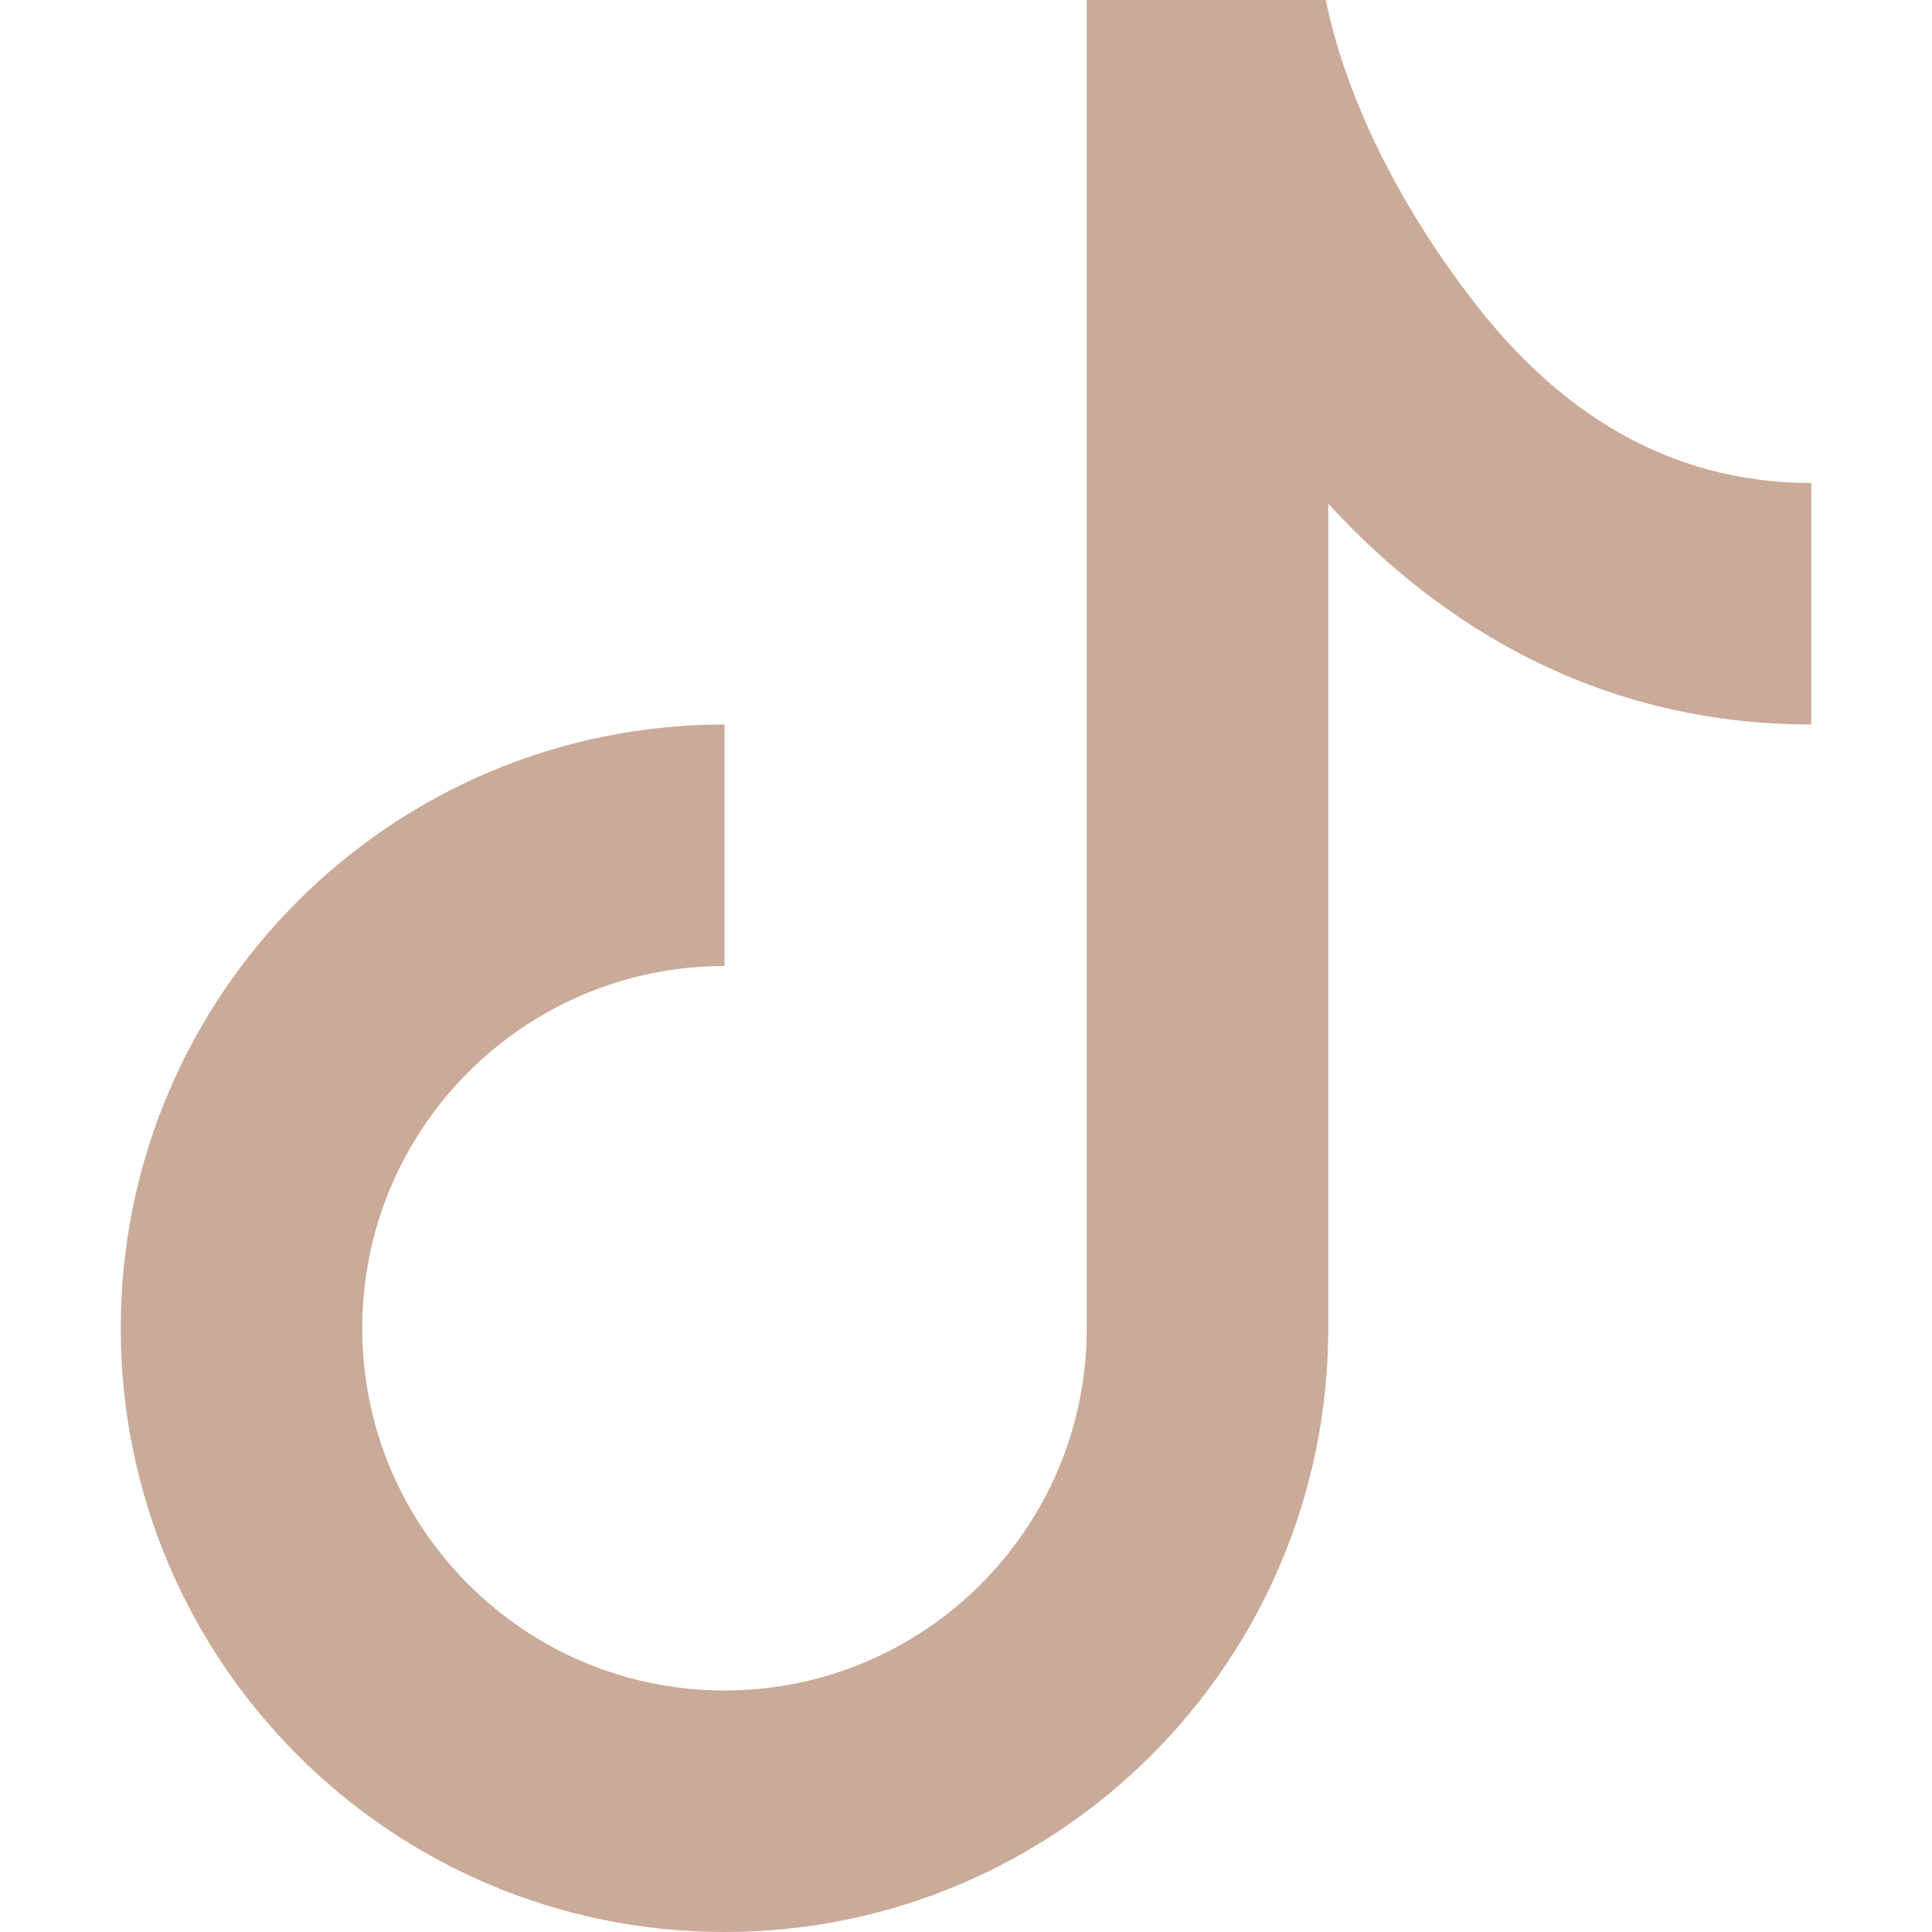
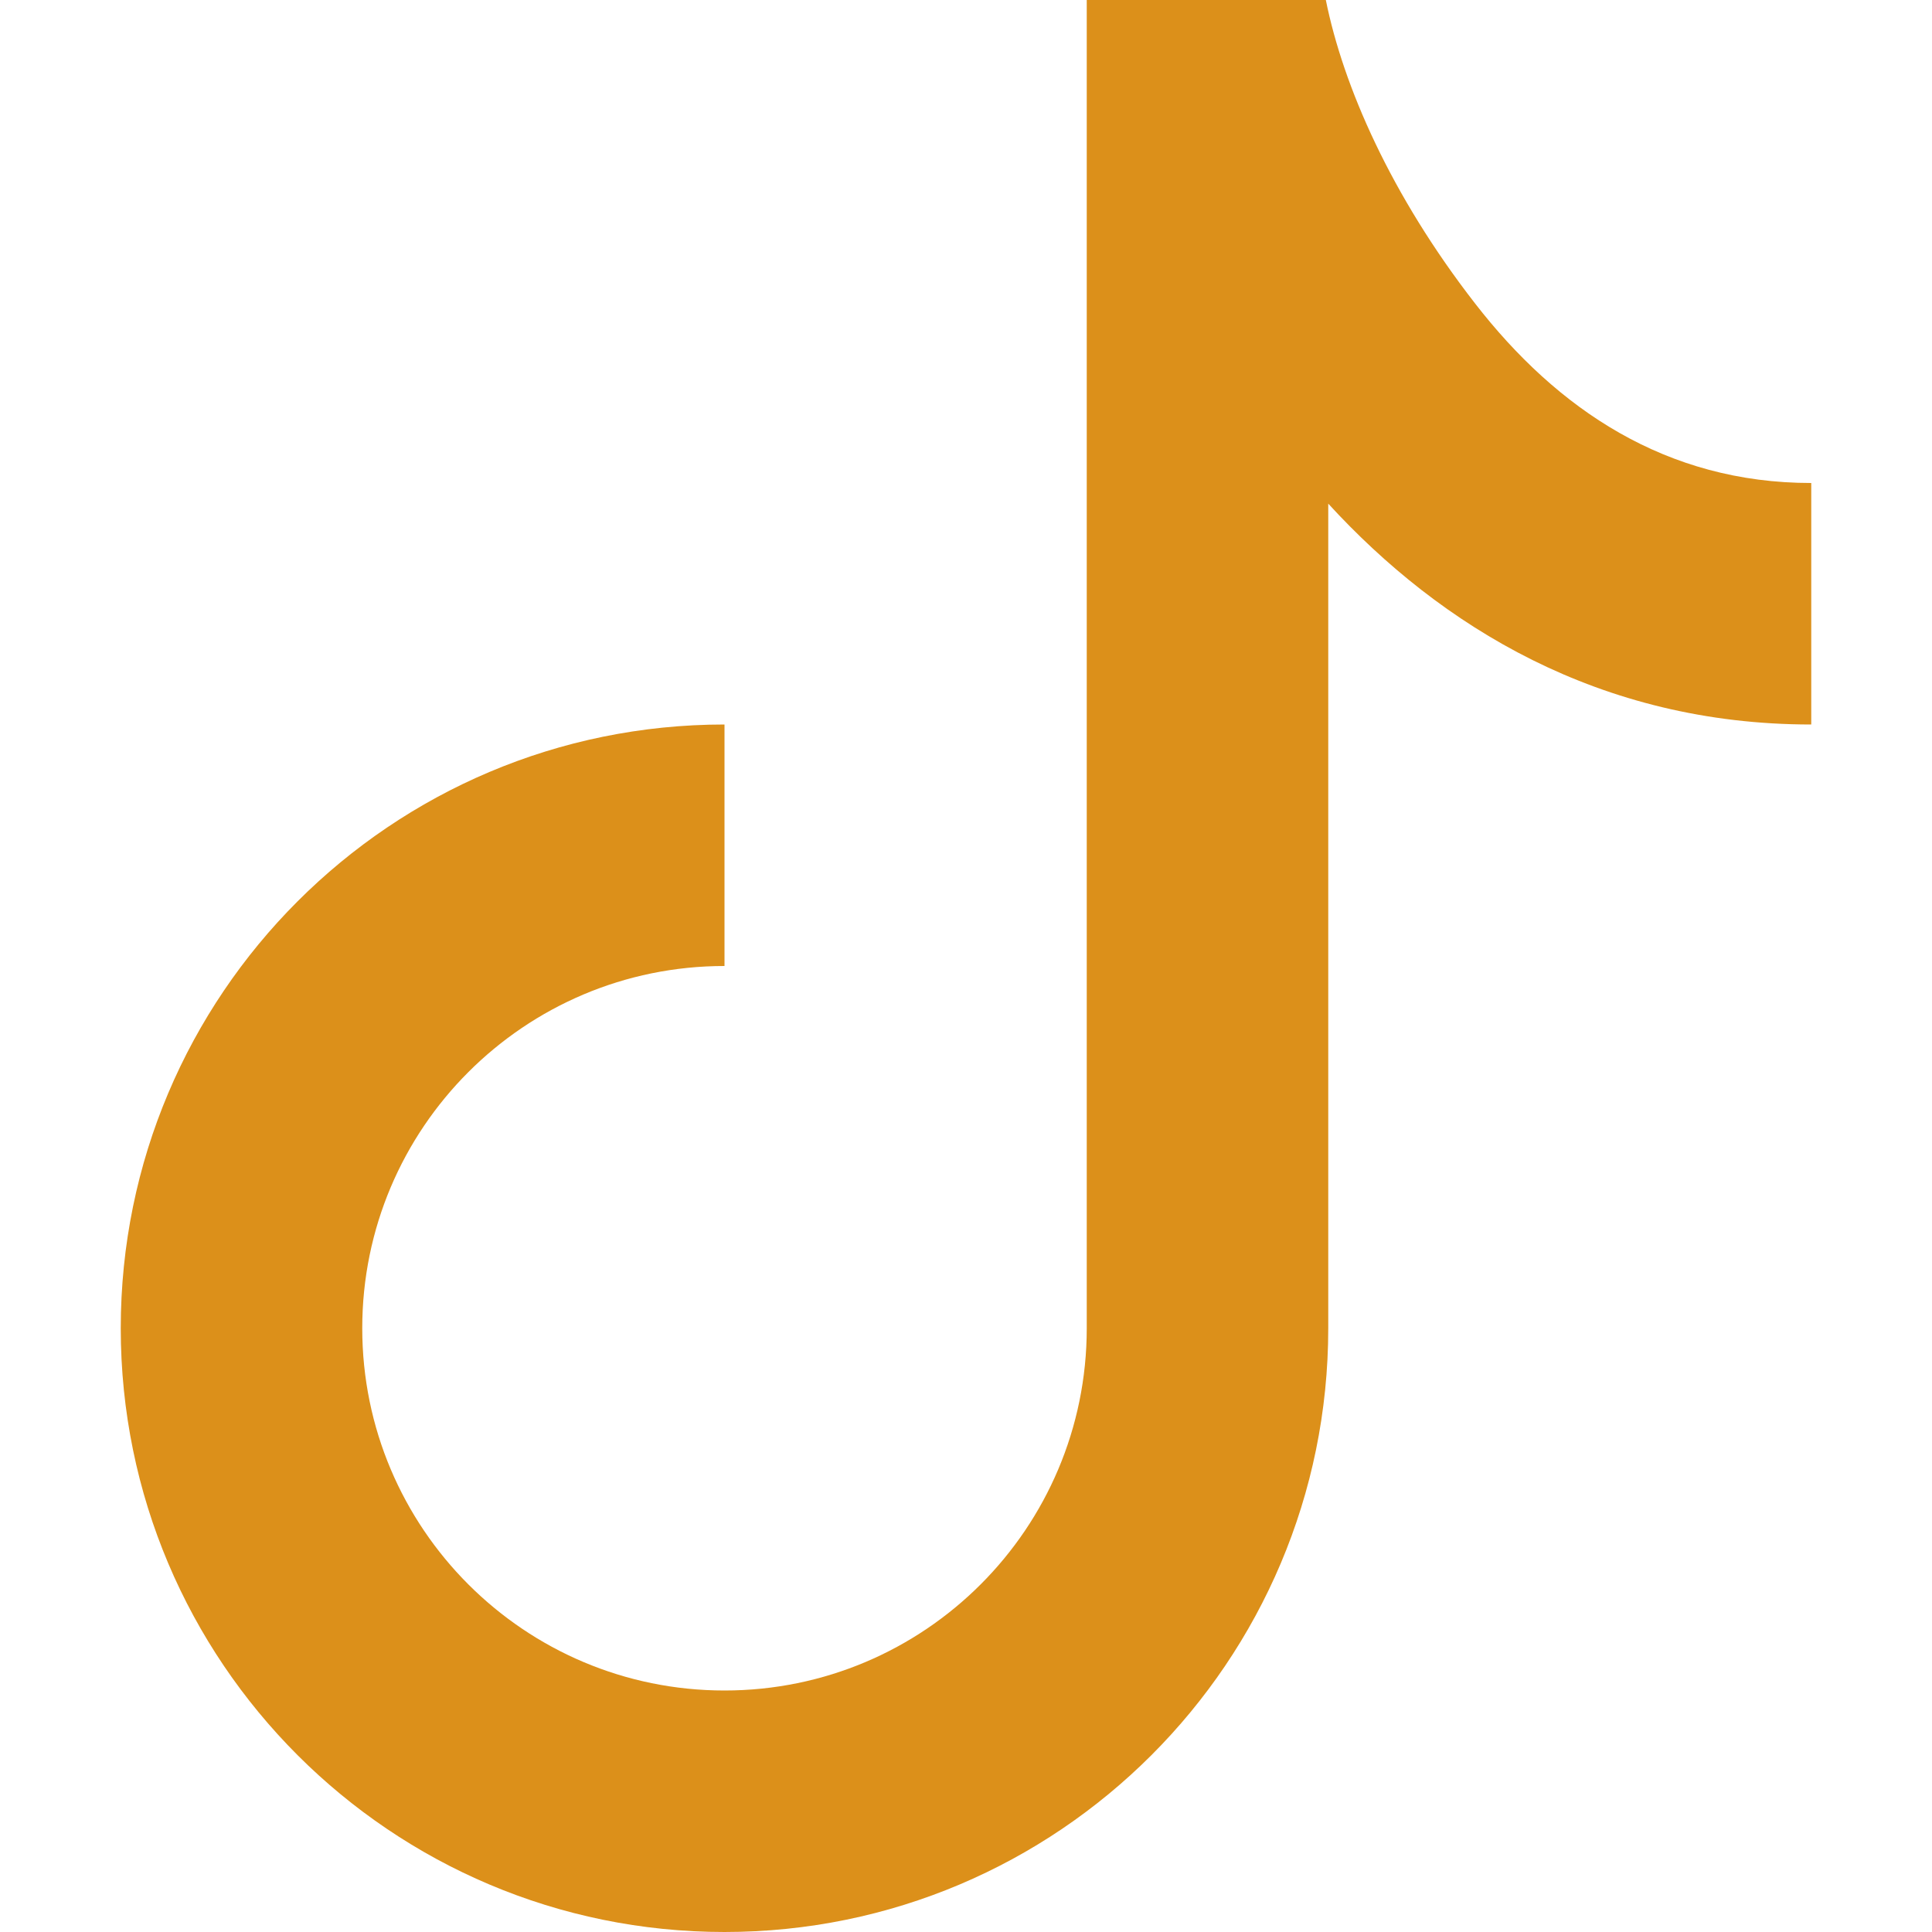
- <svg xmlns="http://www.w3.org/2000/svg" width="16" height="16" fill="#CAAA98" class="bi bi-tiktok" viewBox="0 0 16 16">
+ <svg xmlns="http://www.w3.org/2000/svg" width="16" height="16" fill="#DC901A" class="bi bi-tiktok" viewBox="0 0 16 16">
  <path d="M9 0h1.98c.144.715.54 1.617 1.235 2.512C12.895 3.389 13.797 4 15 4v2c-1.753 0-3.07-.814-4-1.829V11a5 5 0 1 1-5-5v2a3 3 0 1 0 3 3z" />
</svg>
